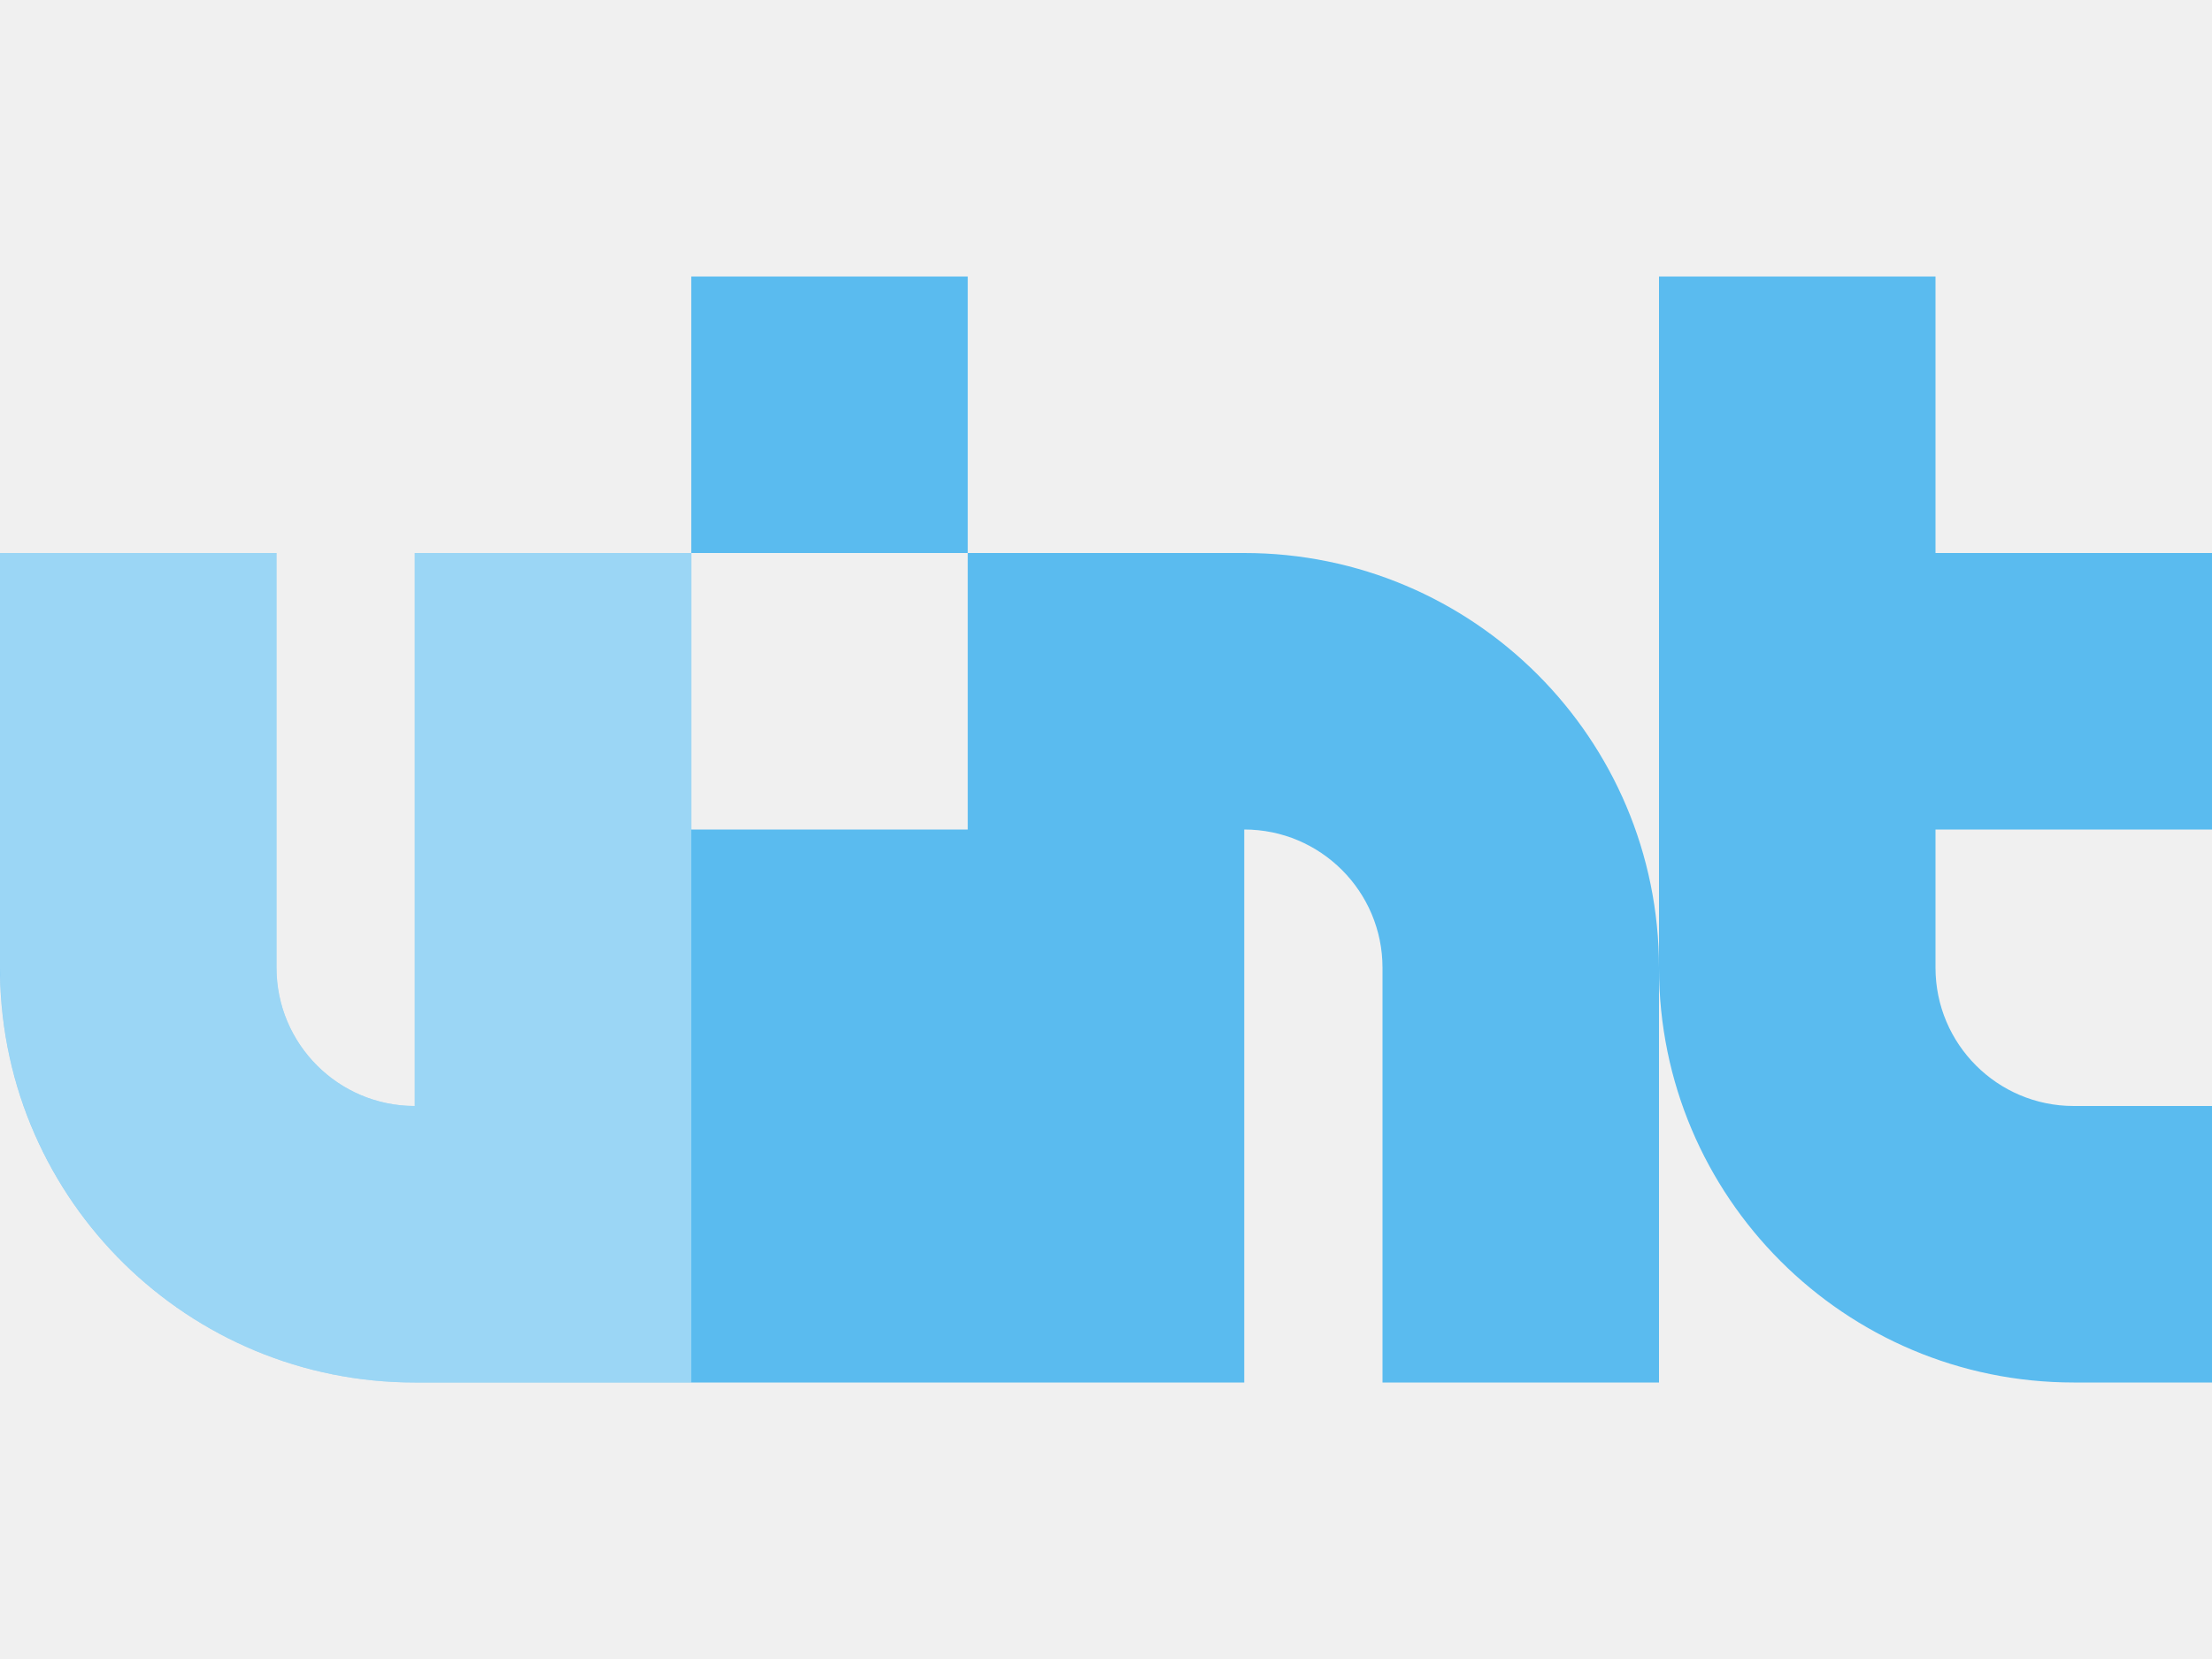
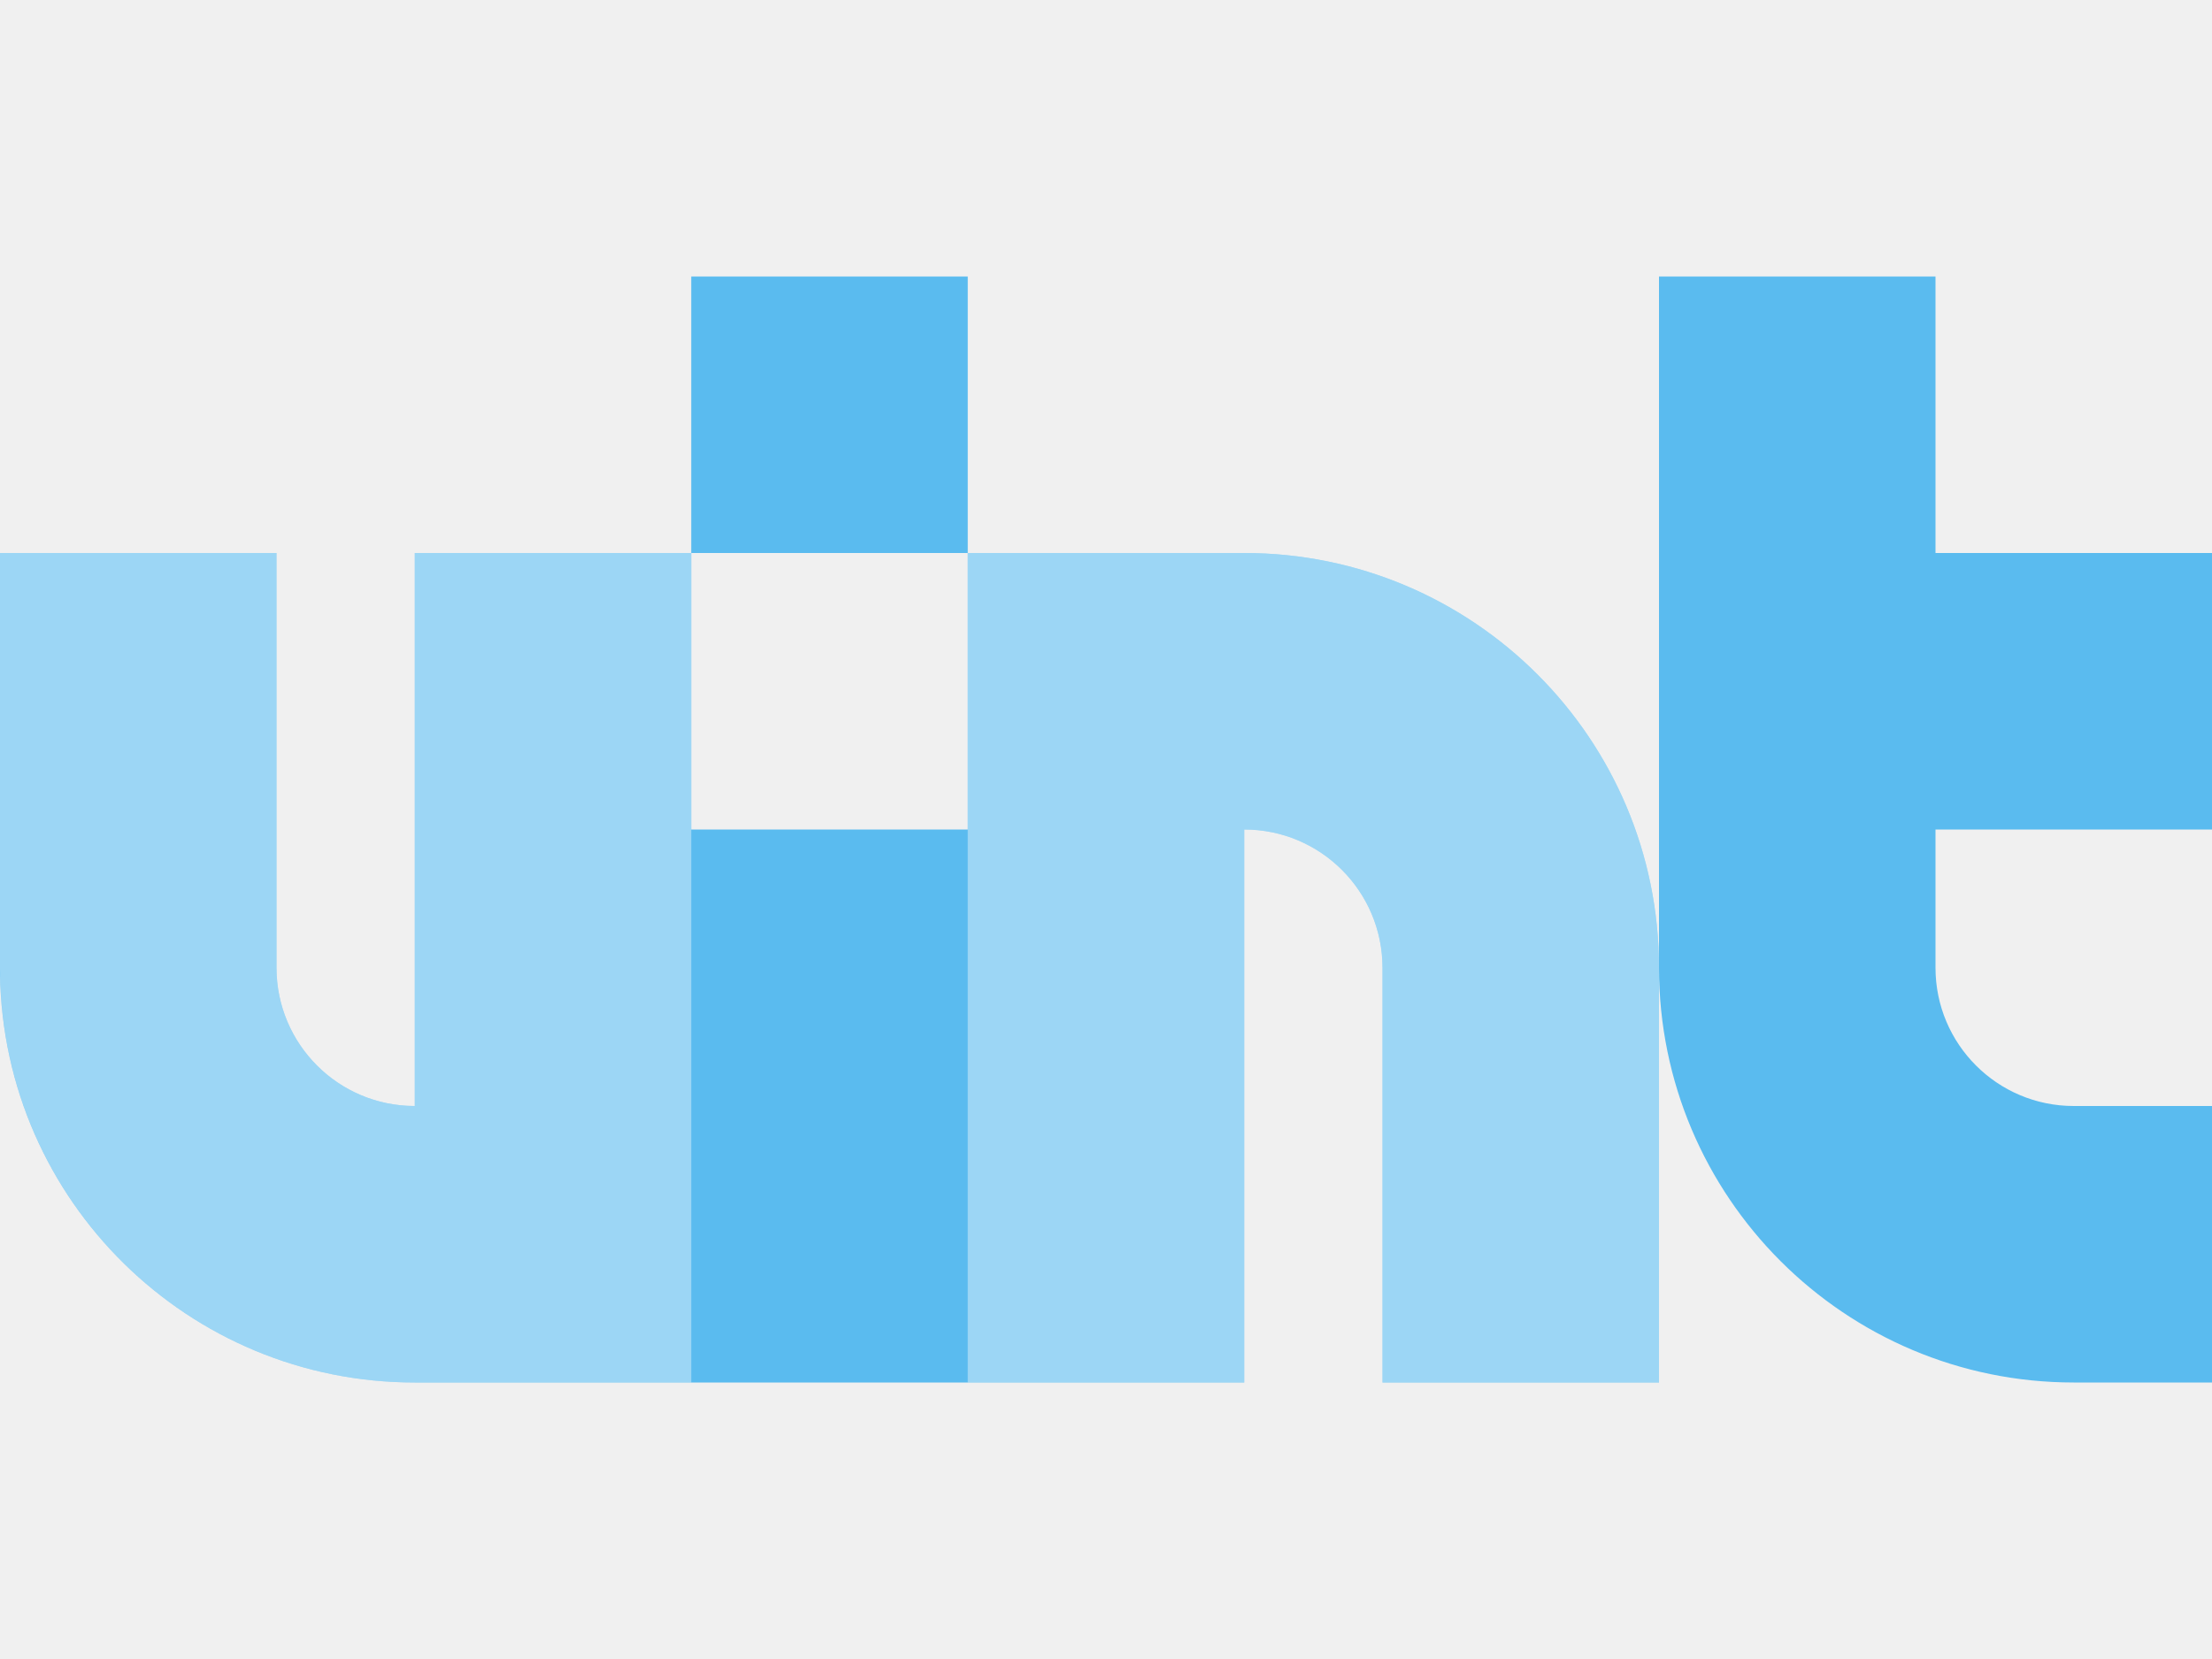
<svg xmlns="http://www.w3.org/2000/svg" height="12" viewBox="0 0 16 12" width="16">
-   <path d="m5 2v2h2v-2zm2 2v2h-2v-2h-2v4c-.552 0-1-.448-1-1v-3h-2v3a3 3 0 0 0 0 .051 3 3 0 0 0 3 2.949h6v-4c.552 0 1 .448 1 1v3h2v-3c0-1.657-1.343-3-3-3zm5 3c0 1.657 1.343 3 3 3h1v-2h-1c-.552 0-1-.448-1-1v-1h2v-2h-2v-2h-2z" fill="#5abbef" />
-   <path d="m5 10v-6h-2v4a1 1 0 0 1 -1-1v-3h-2v3a3 3 0 0 0 3 3z" fill="#fff" fill-opacity=".392" />
+   <path d="M5 2v2h2V2zm2 2v2H5V4H3v4a1 1 0 0 1-1-1V4H0v3a3 3 0 0 0 0 .05A3 3 0 0 0 3 10h6V6a1 1 0 0 1 1 1v3h2V7a3 3 0 0 0-3-3zm5 3a3 3 0 0 0 3 3h1V8h-1a1 1 0 0 1-1-1V6h2V4h-2V2h-2z" fill="#5abbef" />
+   <path d="M5 10V4H3v4a1 1 0 0 1-1-1V4H0v3a3 3 0 0 0 3 3zm2 0h2V6a1 1 0 0 1 1 1v3h2V7a3 3 0 0 0-3-3H7z" fill="#fff" fill-opacity=".4" />
</svg>
